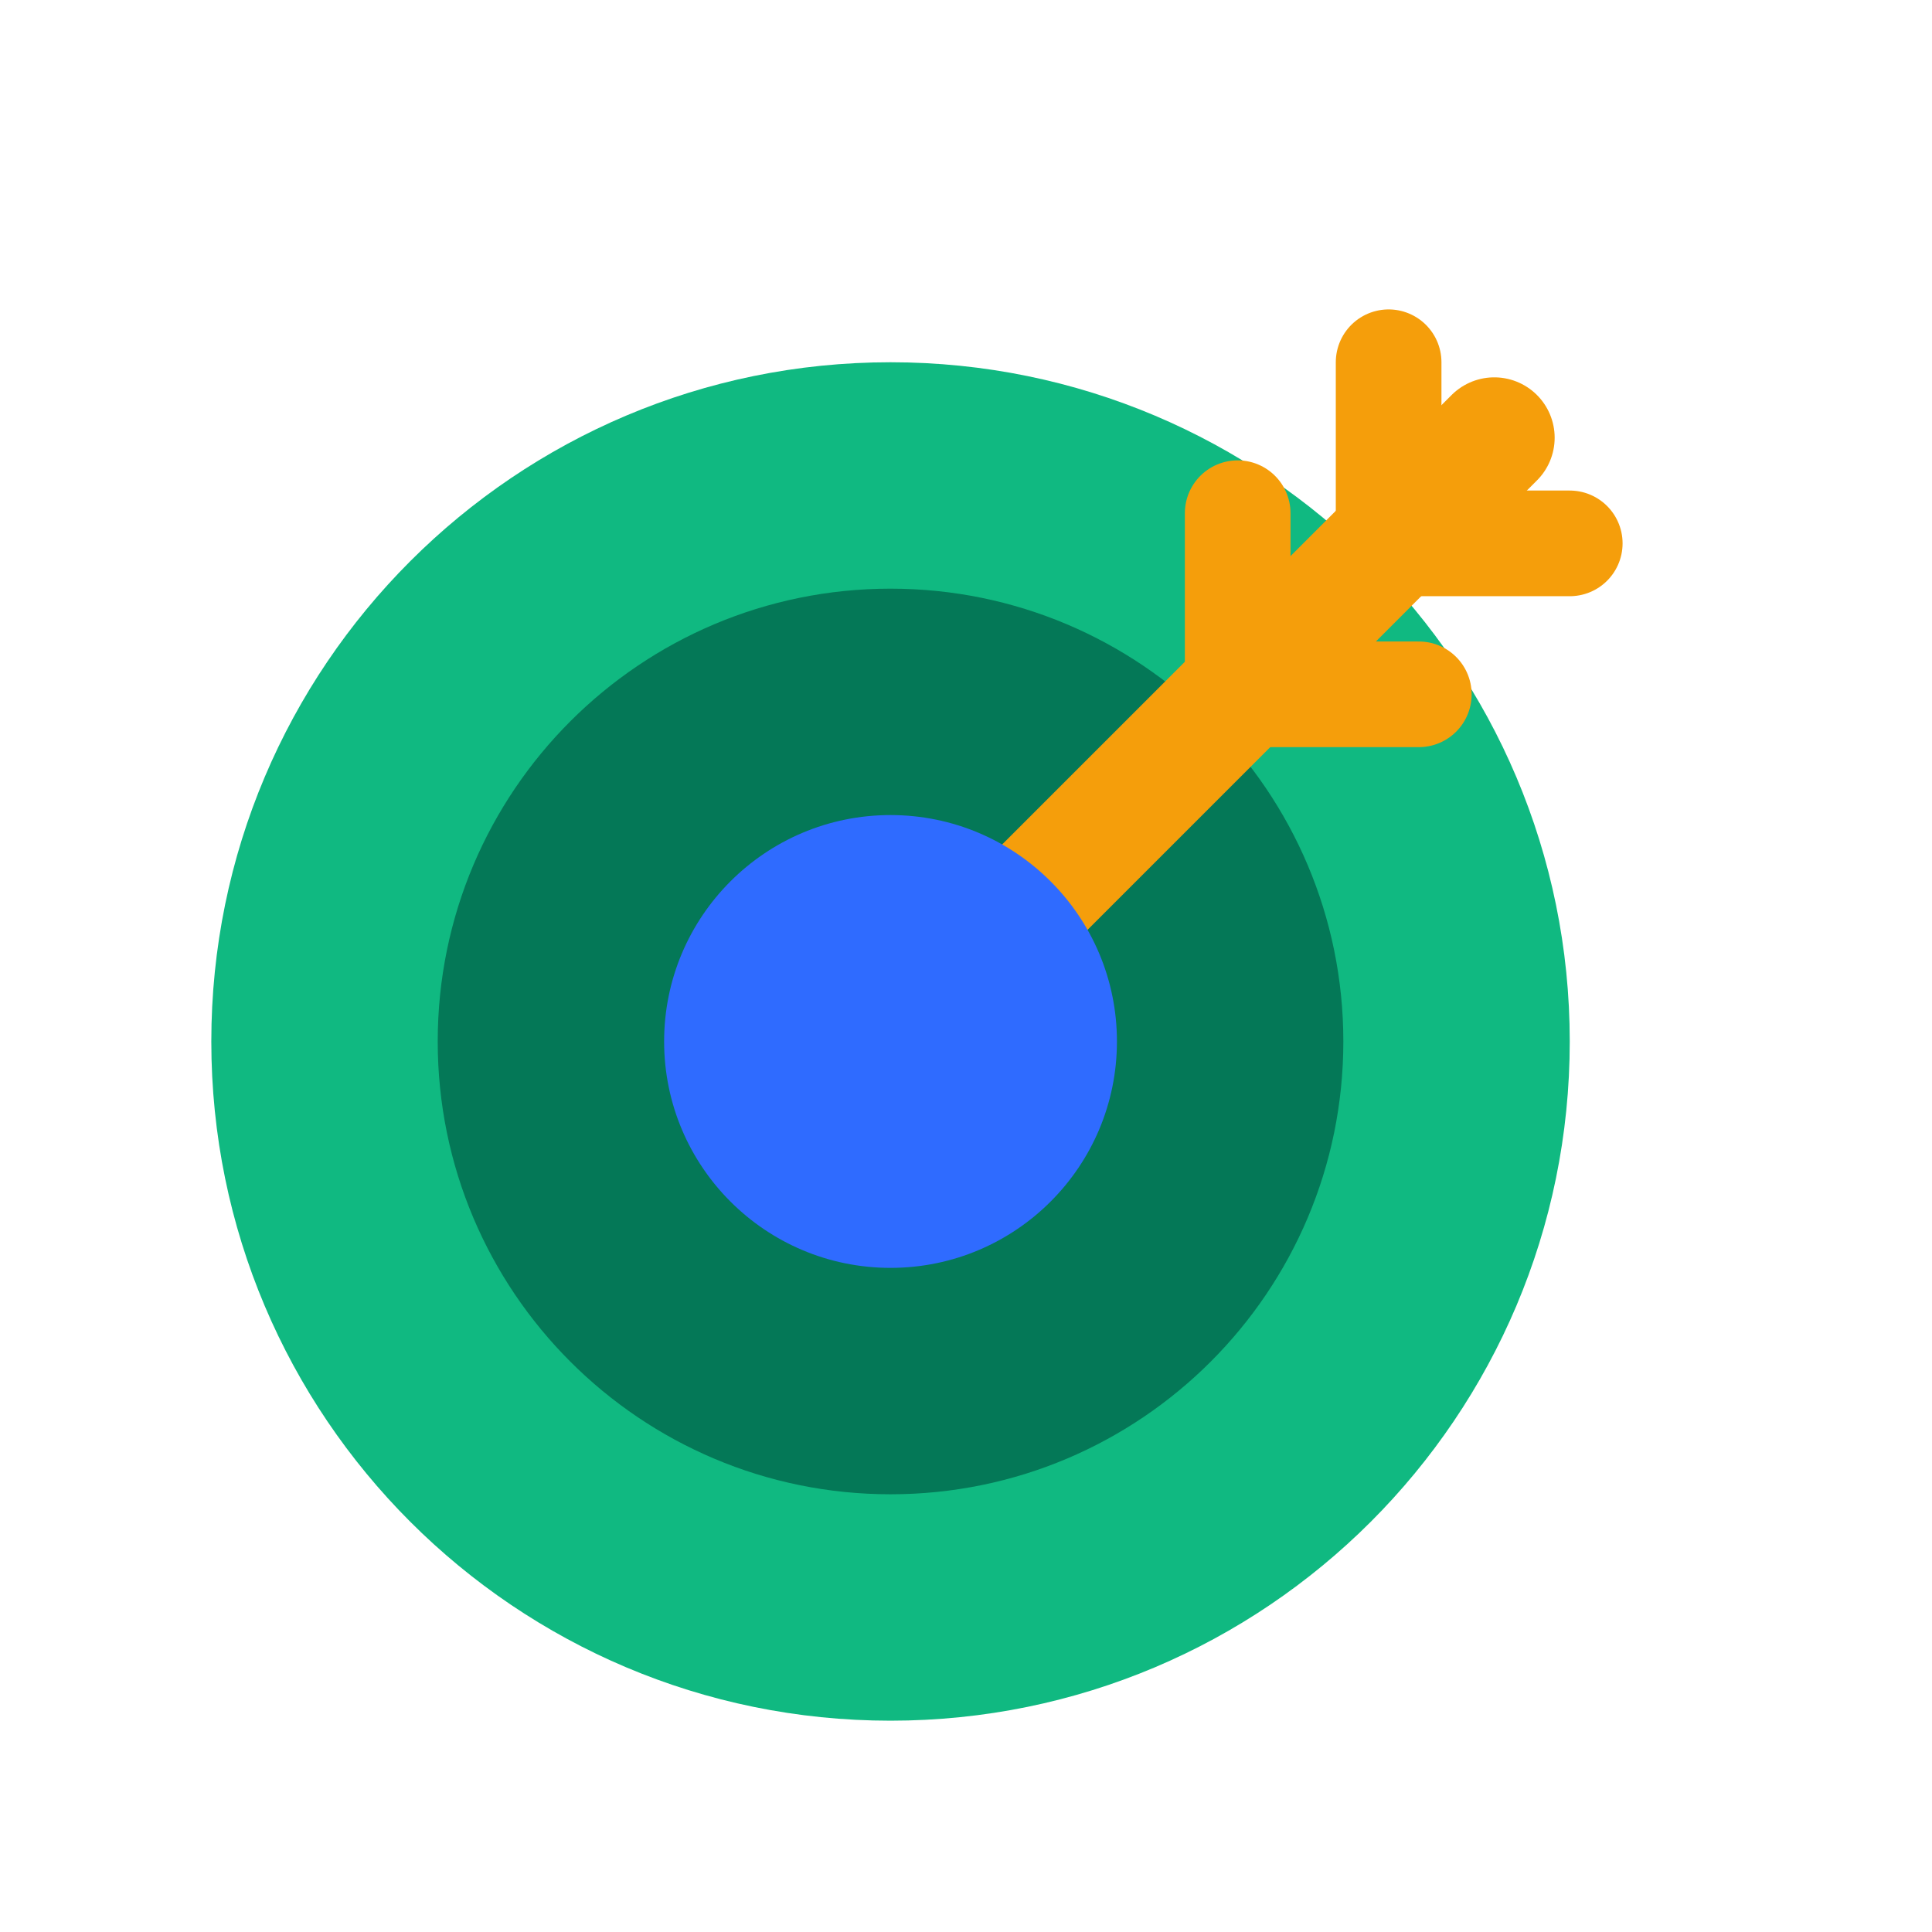
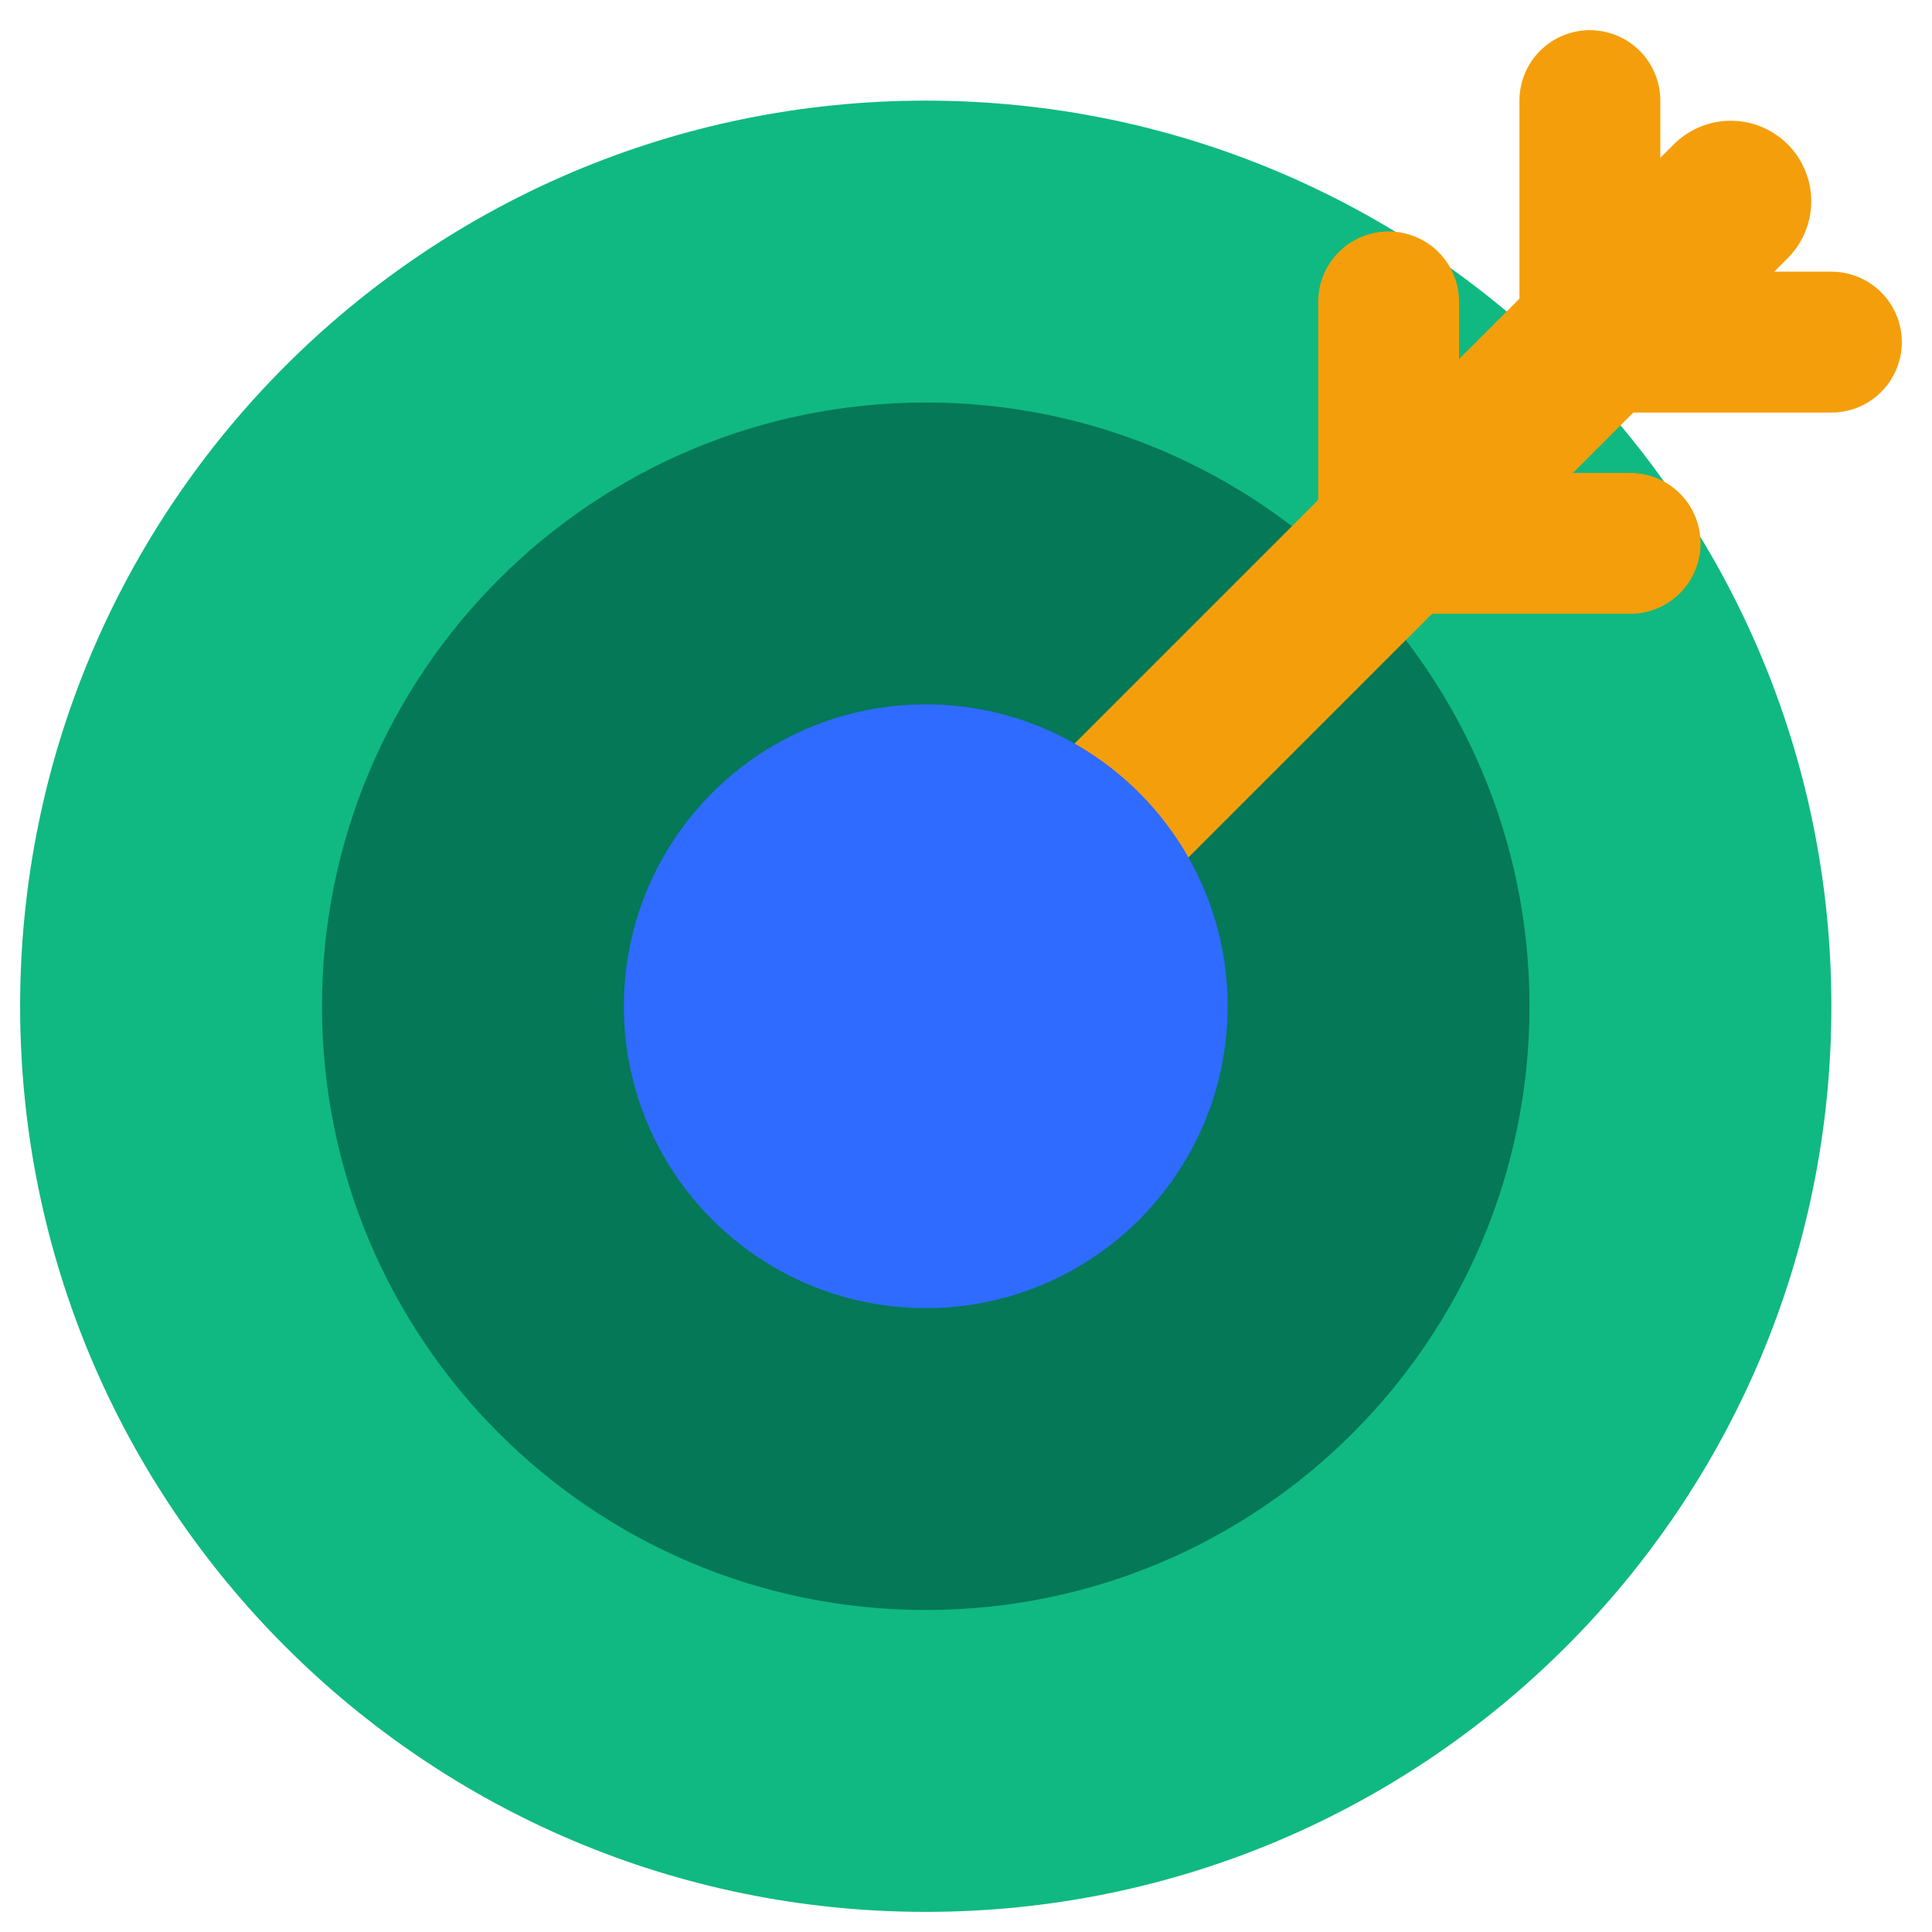
- <svg xmlns="http://www.w3.org/2000/svg" viewBox="0 0 256 256" width="256" height="256" role="img" aria-label="Quantalog Goals">
+ <svg xmlns="http://www.w3.org/2000/svg" viewBox="26 38 192 192" width="256" height="256" role="img" aria-label="Quantalog Goals">
  <circle cx="118" cy="138" r="90" fill="#10B981" />
  <circle cx="118" cy="138" r="60" fill="#047857" />
  <path d="M118 138 198 58" fill="none" stroke="#F59E0B" stroke-width="16" stroke-linecap="round" />
  <path d="M164 68v24h24M184 48v24h24" fill="none" stroke="#F59E0B" stroke-width="14" stroke-linecap="round" stroke-linejoin="round" />
  <circle cx="118" cy="138" r="30" fill="#2F6BFF" />
</svg>
